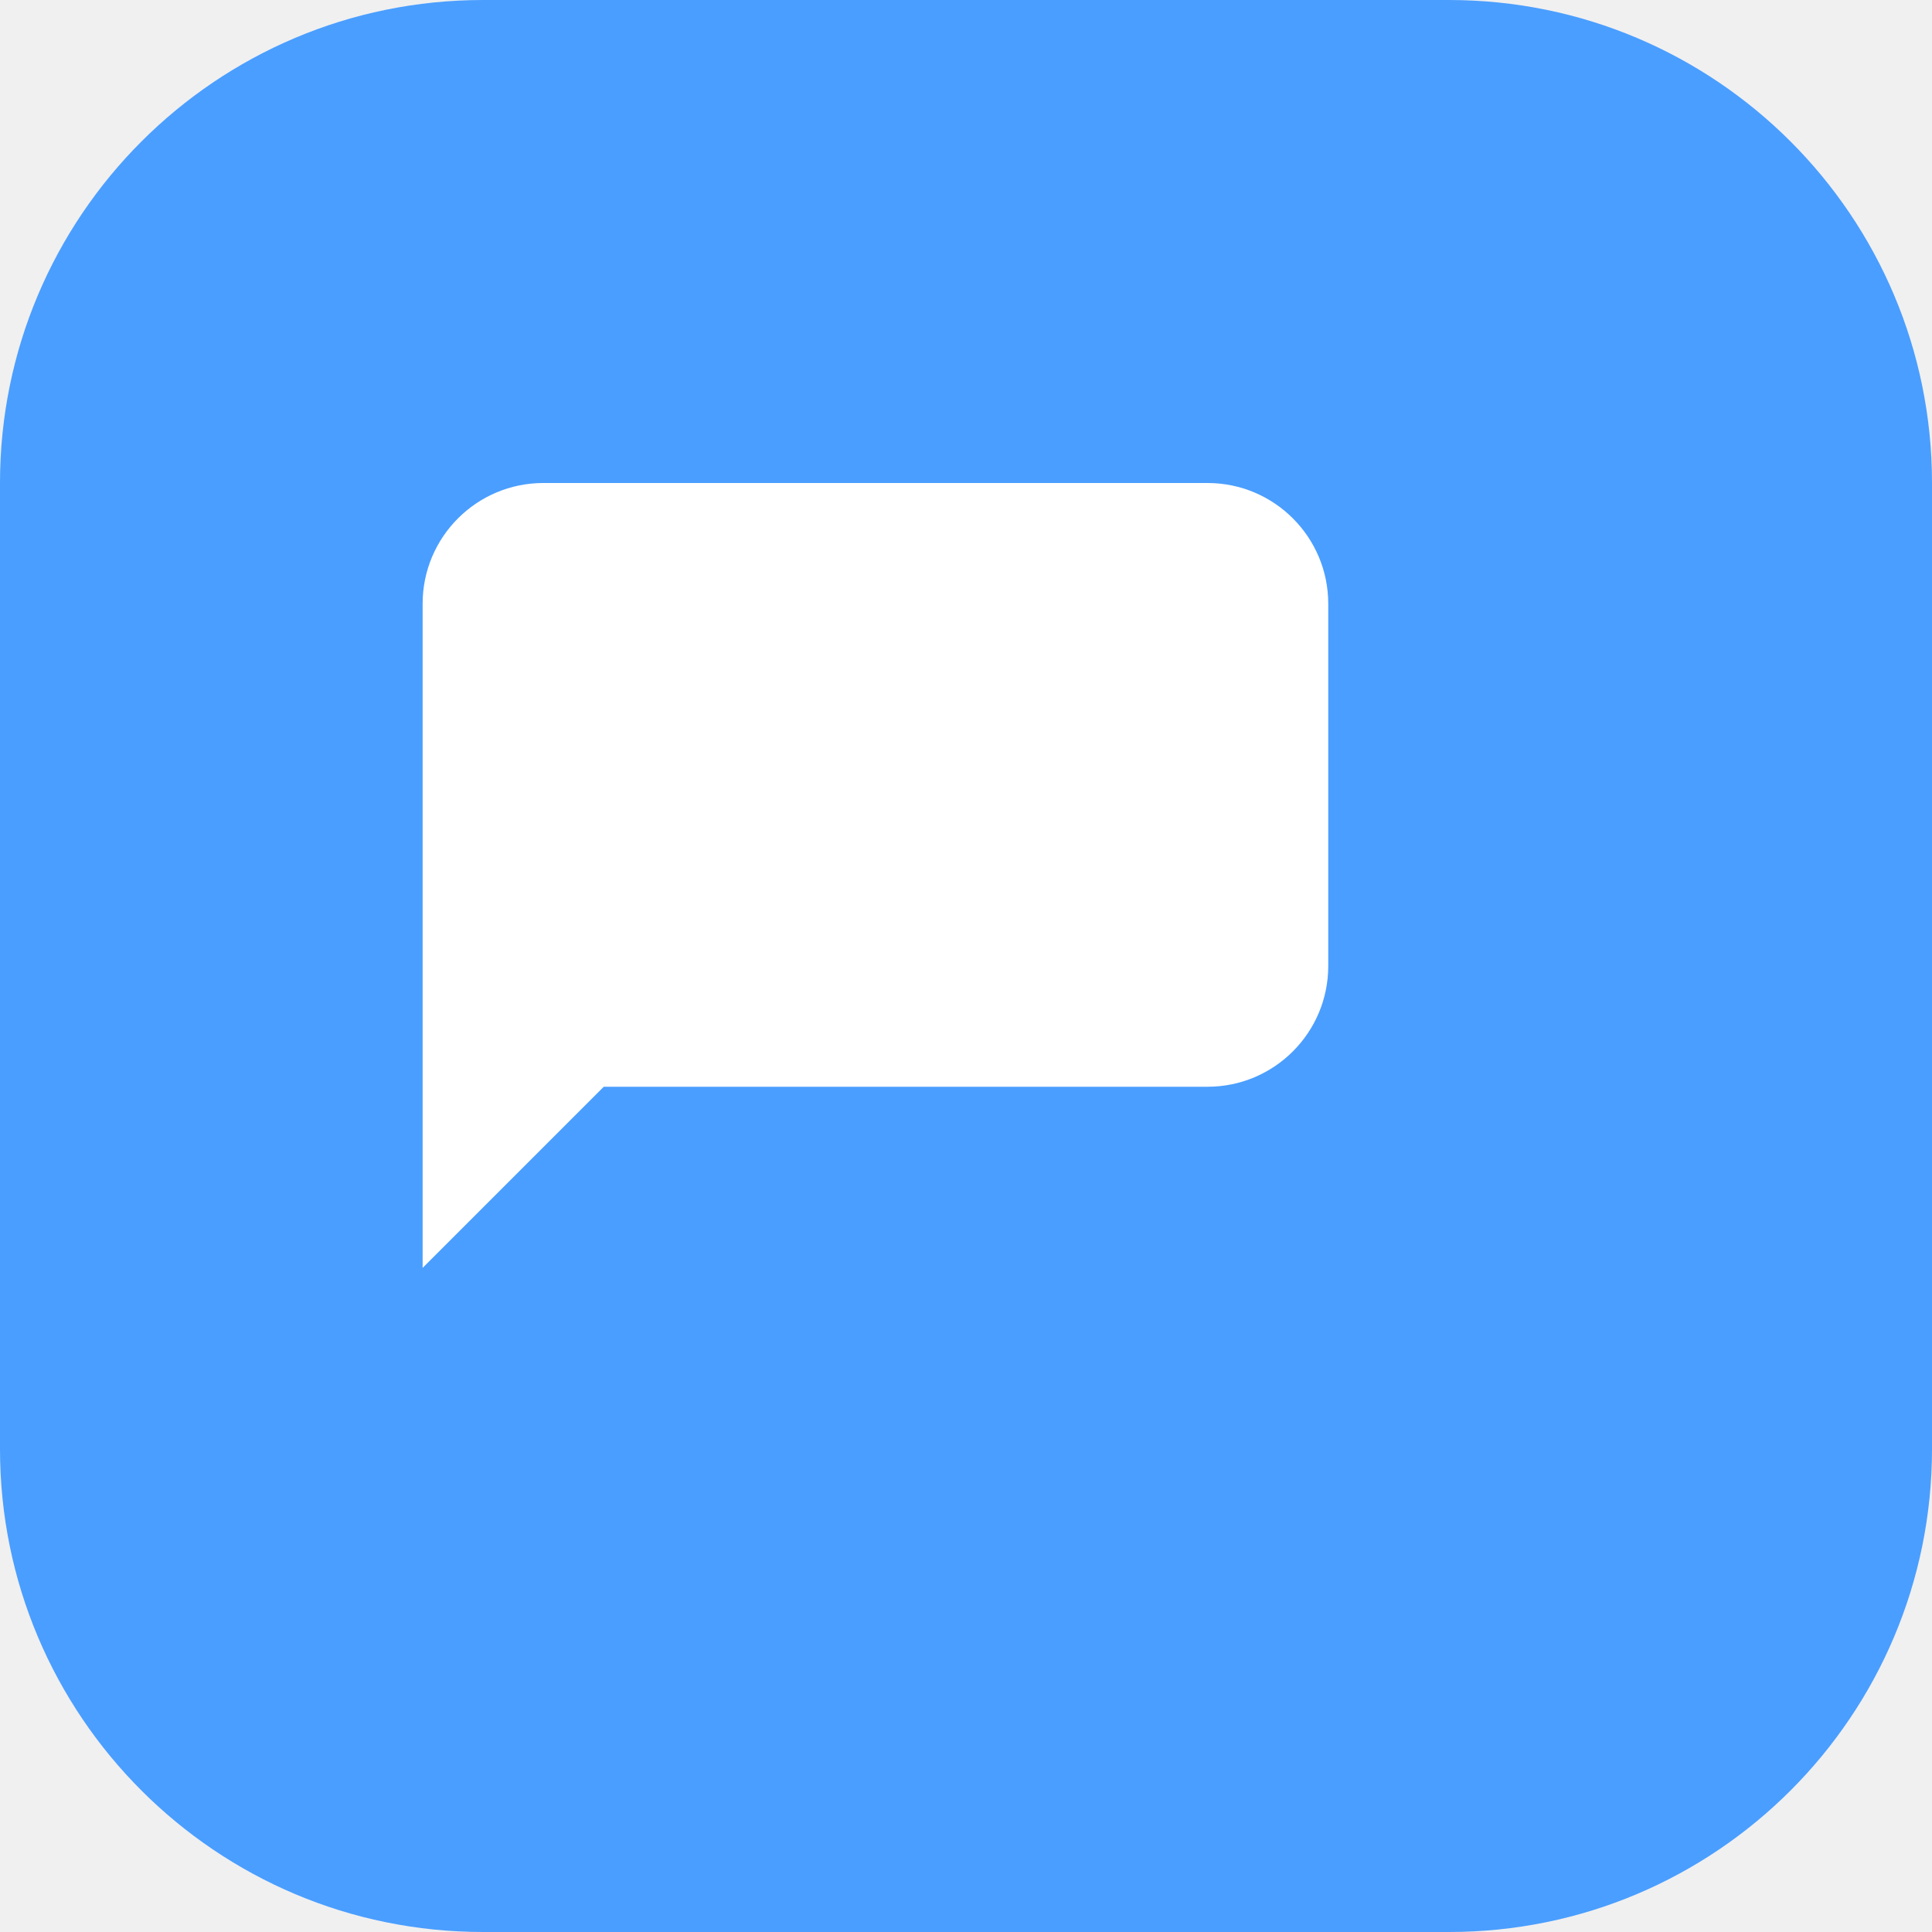
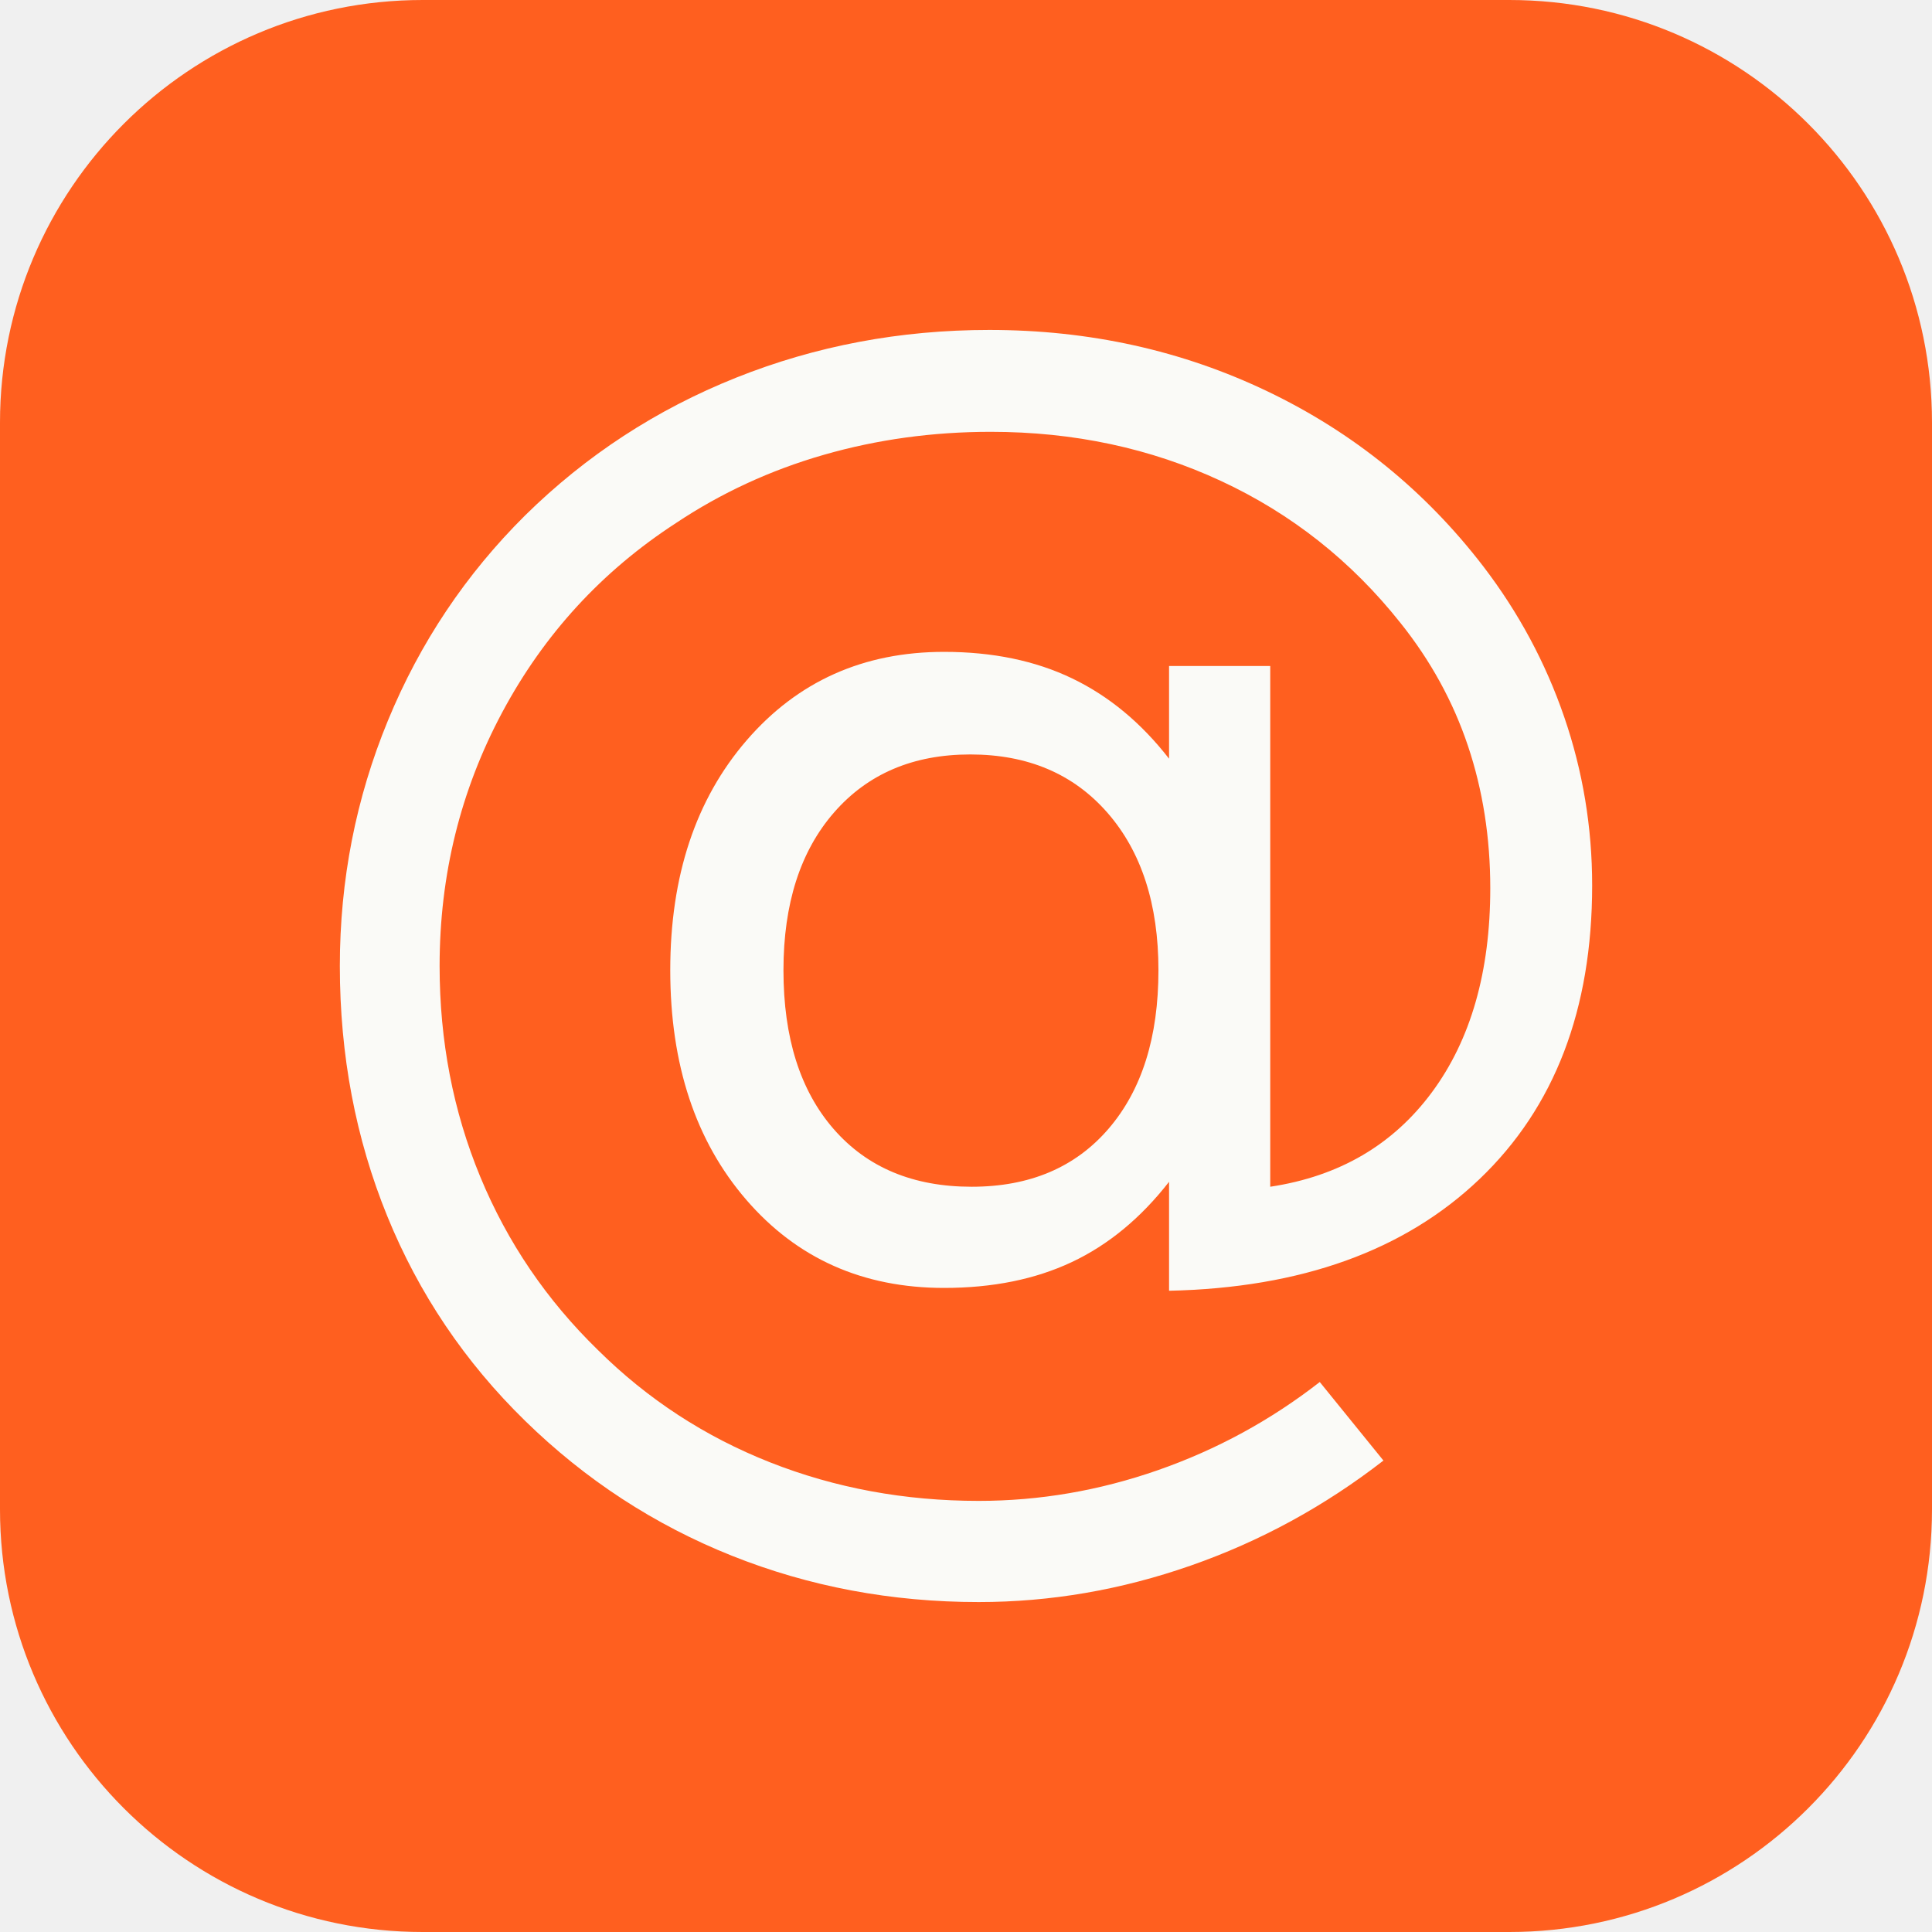
- <svg xmlns="http://www.w3.org/2000/svg" viewBox="0 0 32 32">
-   <rect width="32" height="32" rx="8" fill="#4a9eff" />
-   <path d="M22 16a2 2 0 01-2 2H10l-3 3V10a2 2 0 012-2h11a2 2 0 012 2z" fill="white" stroke="none" />
+ <svg xmlns="http://www.w3.org/2000/svg" viewBox="0 0 64 64" width="64" height="64" role="img" aria-label="atsms">
+   <rect width="64" height="64" rx="14" fill="#FF5F1F" />
+   <g transform="translate(32.0 32.0) scale(0.0234375 -0.0234375) translate(-1020 -543)" fill="#FAFAF7">
+     <path d="M762 537Q762 394 833.0 312.5Q904 231 1028 231Q1151 231 1221.5 313.0Q1292 395 1292 537Q1292 677 1220.0 759.5Q1148 842 1026 842Q905 842 833.5 760.0Q762 678 762 537ZM1307 238Q1247 161 1169.5 124.5Q1092 88 989 88Q817 88 709.5 212.5Q602 337 602 537Q602 737 710.0 862.0Q818 987 989 987Q1092 987 1170.0 949.5Q1248 912 1307 836V967H1450V231Q1596 253 1678.5 364.5Q1761 476 1761 653Q1761 760 1729.5 854.0Q1698 948 1634 1028Q1530 1159 1380.5 1228.5Q1231 1298 1055 1298Q932 1298 819.0 1265.5Q706 1233 610 1169Q453 1067 364.5 901.5Q276 736 276 543Q276 384 333.5 245.0Q391 106 500 0Q605 -104 743.0 -158.5Q881 -213 1038 -213Q1167 -213 1291.5 -169.5Q1416 -126 1520 -45L1610 -156Q1485 -253 1337.5 -304.5Q1190 -356 1038 -356Q853 -356 689.0 -290.5Q525 -225 397 -100Q269 25 202.0 189.5Q135 354 135 543Q135 725 203.0 890.0Q271 1055 397 1180Q526 1307 695.0 1374.5Q864 1442 1053 1442Q1265 1442 1446.5 1355.0Q1628 1268 1751 1108Q1826 1010 1865.5 895.0Q1905 780 1905 657Q1905 394 1746.0 242.0Q1587 90 1307 84Z" />
+   </g>
</svg>
